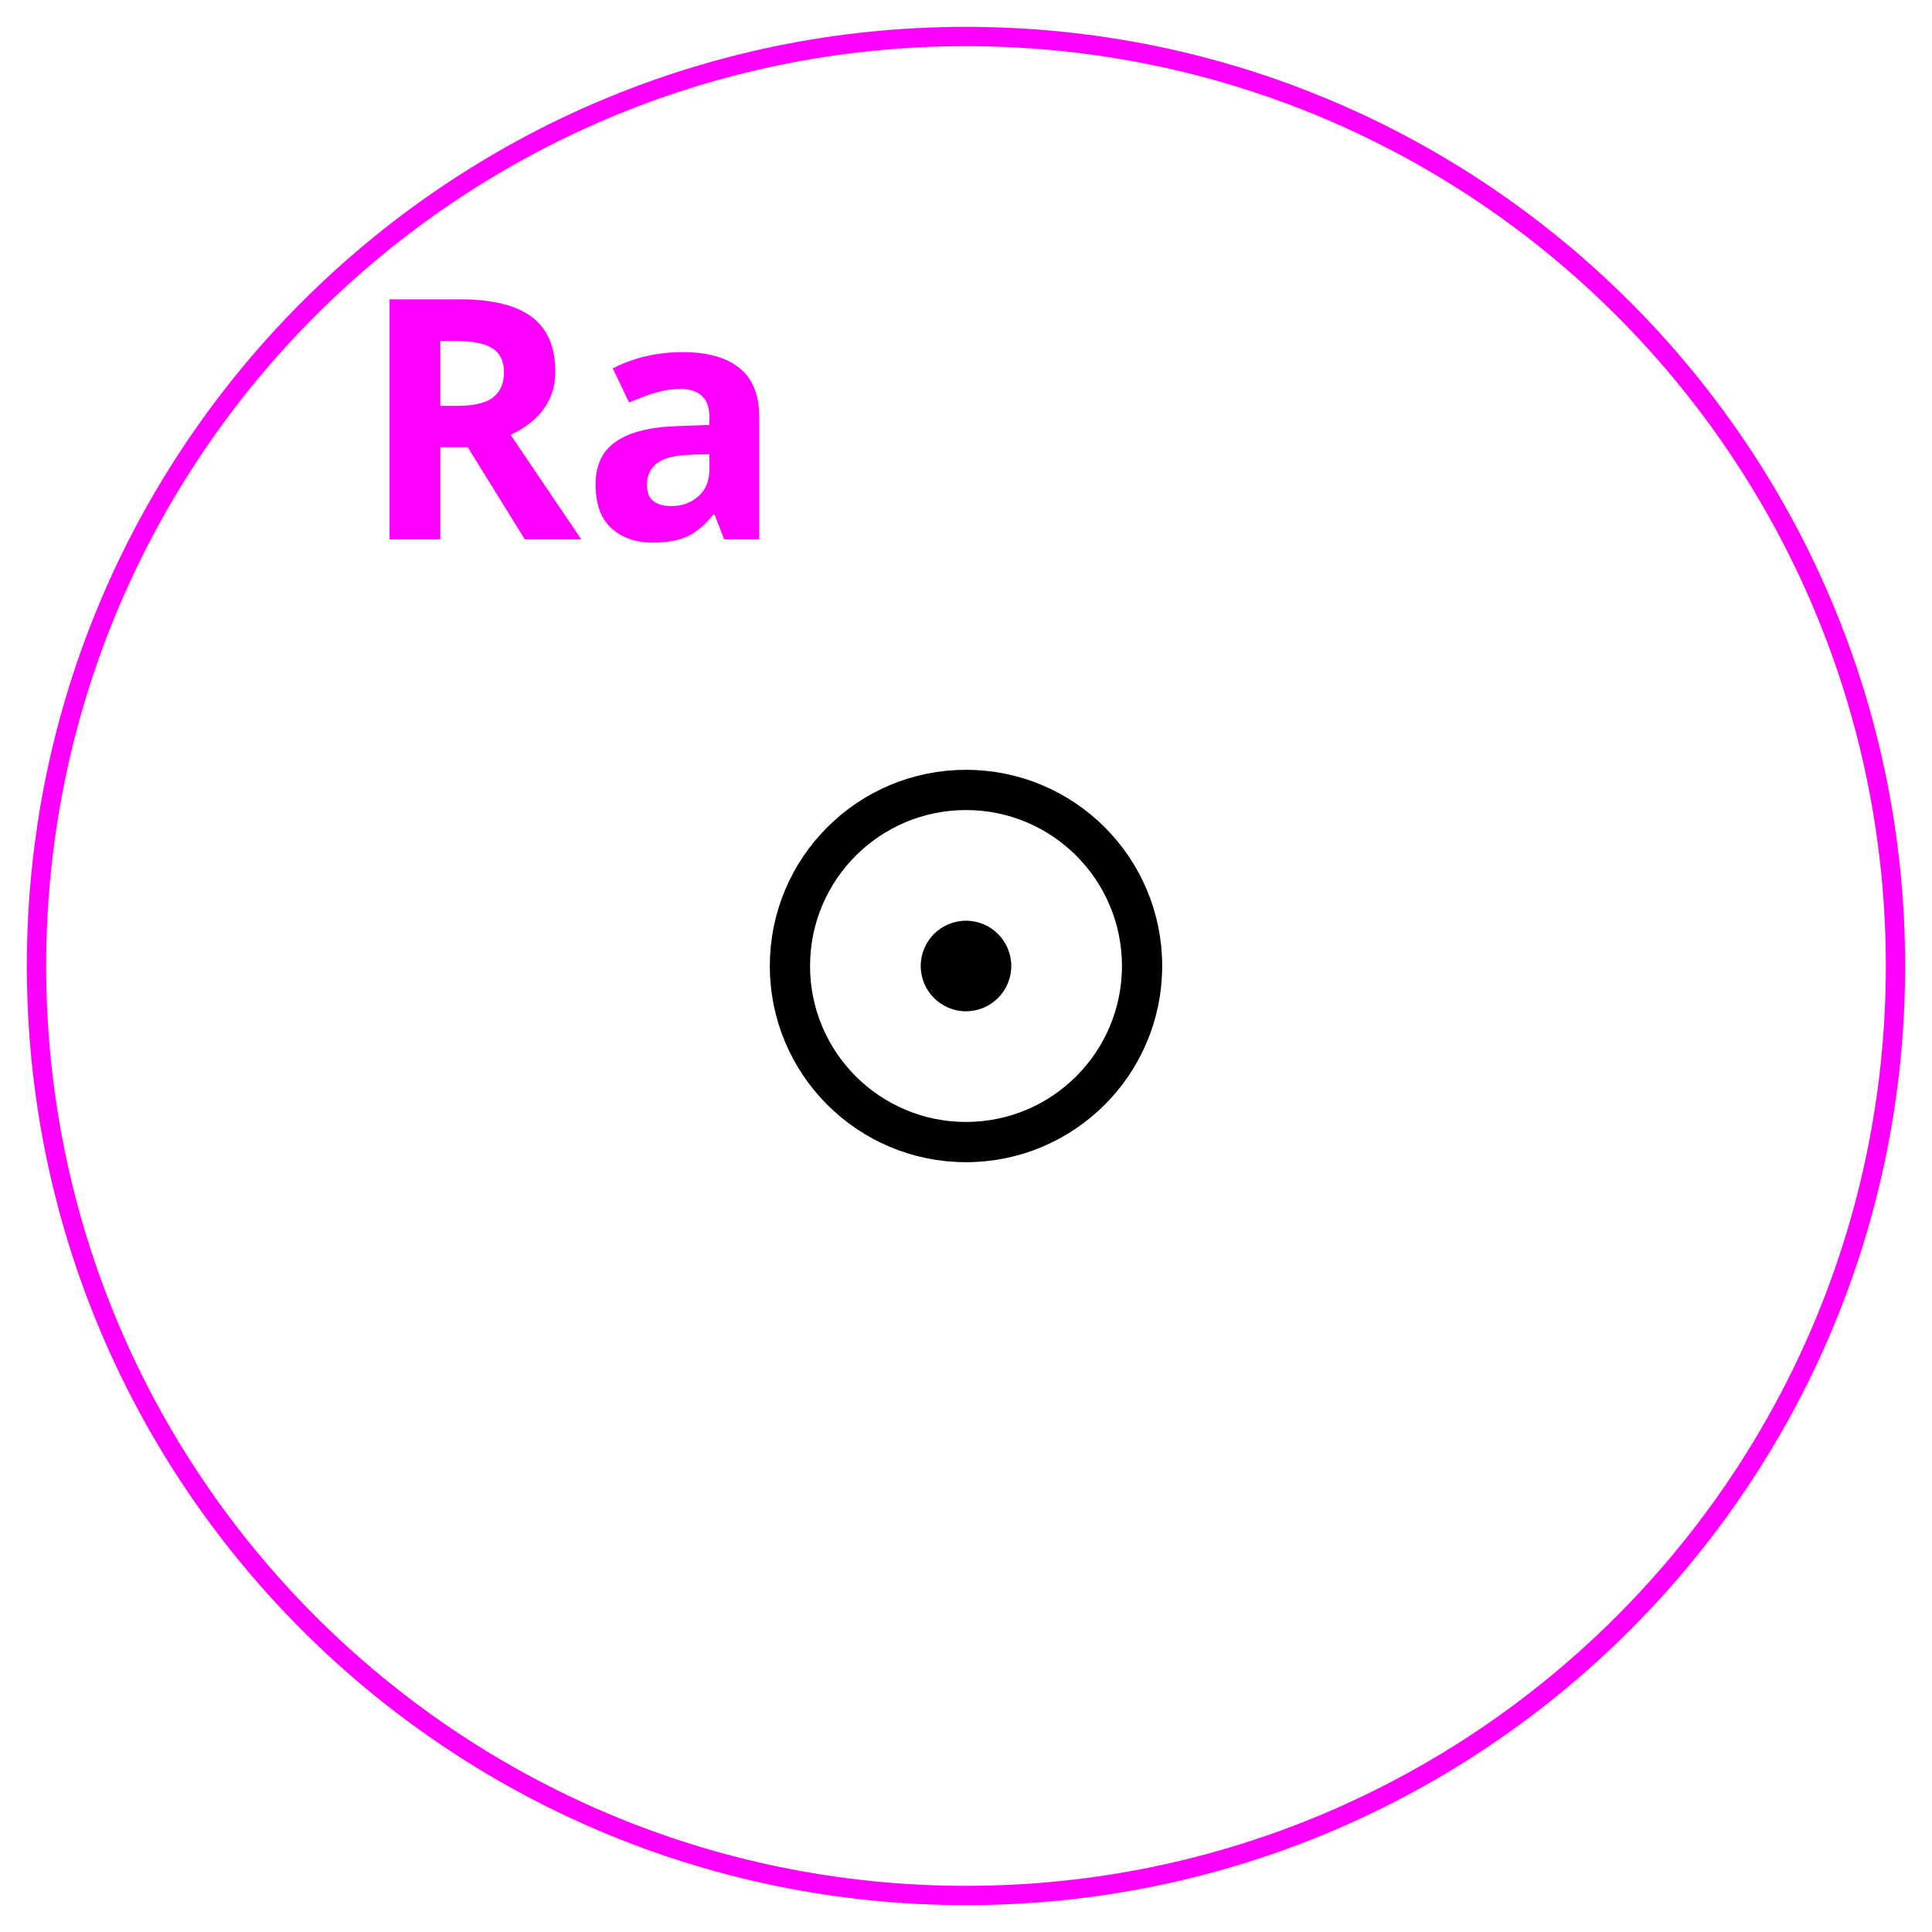
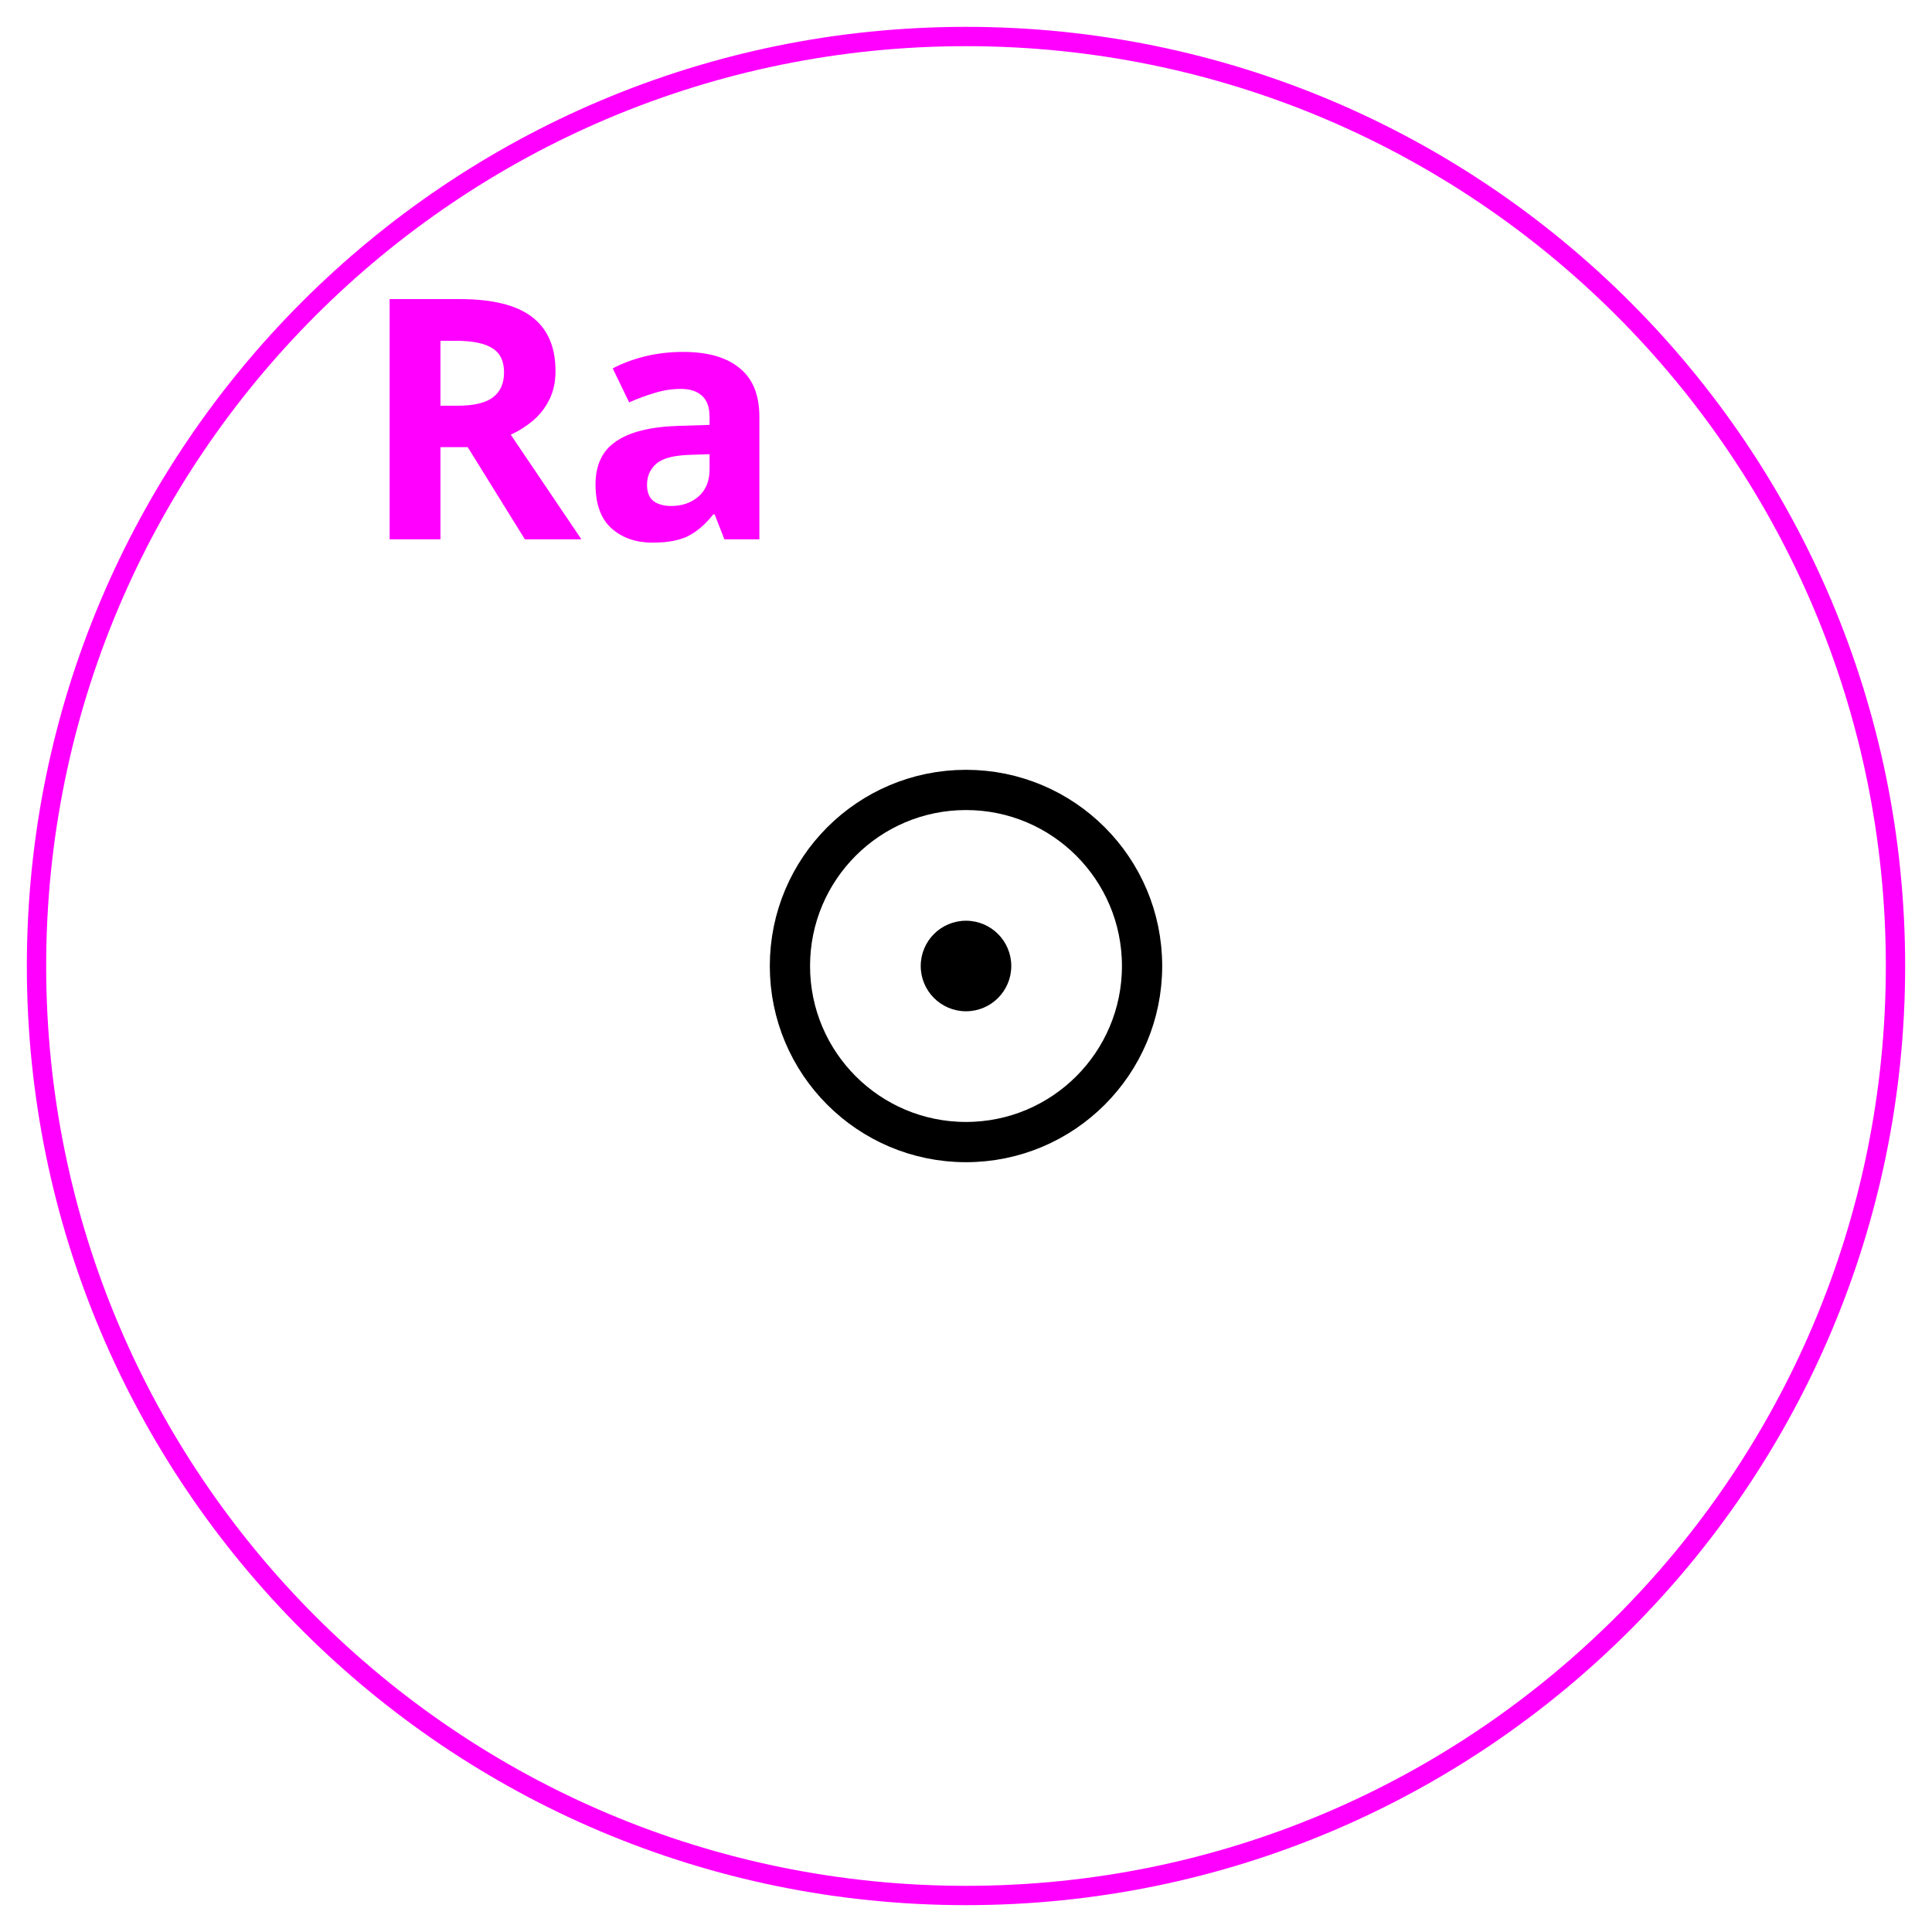
<svg xmlns="http://www.w3.org/2000/svg" version="1.0" width="100" height="100" id="svg1" xml:space="preserve">
  <defs id="defs1" />
  <g transform="matrix(0.3848826,0,0,0.3848826,-7.732387,-26.97652)" id="g1" style="stroke-width:2.598;stroke-dasharray:none;stroke:#ff00ff;stroke-opacity:1">
    <circle cx="150" cy="200" r="125" stroke="#d400d4" stroke-width="2.5" fill="none" id="circle1" style="stroke-width:2.598;stroke-dasharray:none;stroke:#ff00ff;stroke-opacity:1" />
  </g>
  <g id="g2" transform="matrix(0.5207685,0,0,0.5207685,34.37694,34.37694)">
    <circle r="4.5" cy="30" cx="30" style="fill:#000000;fill-opacity:1;stroke:none" id="circle1-3" />
    <circle r="17.5" cy="30" cx="30" style="fill:none;stroke:#000000;stroke-width:4;stroke-opacity:1" id="circle2" />
  </g>
-   <text xml:space="preserve" style="font-style:normal;font-variant:normal;font-weight:600;font-stretch:normal;font-size:17.413px;line-height:0px;font-family:'Noto Sans';-inkscape-font-specification:'Noto Sans, Semi-Bold';font-variant-ligatures:normal;font-variant-caps:normal;font-variant-numeric:normal;font-variant-east-asian:normal;text-align:start;writing-mode:lr-tb;direction:ltr;text-anchor:start;fill:#ff00ff;fill-opacity:1;stroke:none;stroke-width:16.454;stroke-linejoin:round;stroke-miterlimit:100;stroke-opacity:1" x="18.601" y="27.914" id="text2">
-     <tspan id="tspan2" x="18.601" y="27.914" style="stroke-width:16.454">Ra</tspan>
-   </text>
+   <path d="m 23.79,15.481 q 2.542,0 3.744,0.923 1.219,0.923 1.219,2.804 0,0.853 -0.331,1.498 -0.313,0.627 -0.853,1.08 -0.522,0.435 -1.132,0.714 l 3.657,5.416 H 27.168 L 24.208,23.143 H 22.798 v 4.771 H 20.168 V 15.481 Z M 23.599,17.64 H 22.798 v 3.361 h 0.853 q 1.306,0 1.863,-0.435 0.575,-0.435 0.575,-1.289 0,-0.888 -0.609,-1.254 -0.592,-0.383 -1.881,-0.383 z m 11.754,0.575 q 1.915,0 2.925,0.836 1.027,0.818 1.027,2.525 v 6.338 h -1.811 l -0.505,-1.289 h -0.07 q -0.609,0.766 -1.289,1.114 -0.679,0.348 -1.863,0.348 -1.271,0 -2.107,-0.731 -0.836,-0.749 -0.836,-2.281 0,-1.515 1.062,-2.229 1.062,-0.731 3.187,-0.801 l 1.654,-0.052 v -0.418 q 0,-0.749 -0.401,-1.097 -0.383,-0.348 -1.08,-0.348 -0.697,0 -1.358,0.209 -0.662,0.192 -1.323,0.488 L 31.713,19.068 q 0.766,-0.401 1.689,-0.627 0.94,-0.226 1.95,-0.226 z m 0.366,5.328 q -1.254,0.035 -1.741,0.453 -0.488,0.418 -0.488,1.097 0,0.592 0.348,0.853 0.348,0.244 0.905,0.244 0.836,0 1.41,-0.488 0.575,-0.505 0.575,-1.41 v -0.784 z" id="text2" style="font-weight:600;font-size:17.413px;line-height:0px;font-family:'Noto Sans';-inkscape-font-specification:'Noto Sans, Semi-Bold';fill:#ff00ff;stroke-width:16.454;stroke-linejoin:round;stroke-miterlimit:100" aria-label="Ra" />
</svg>
